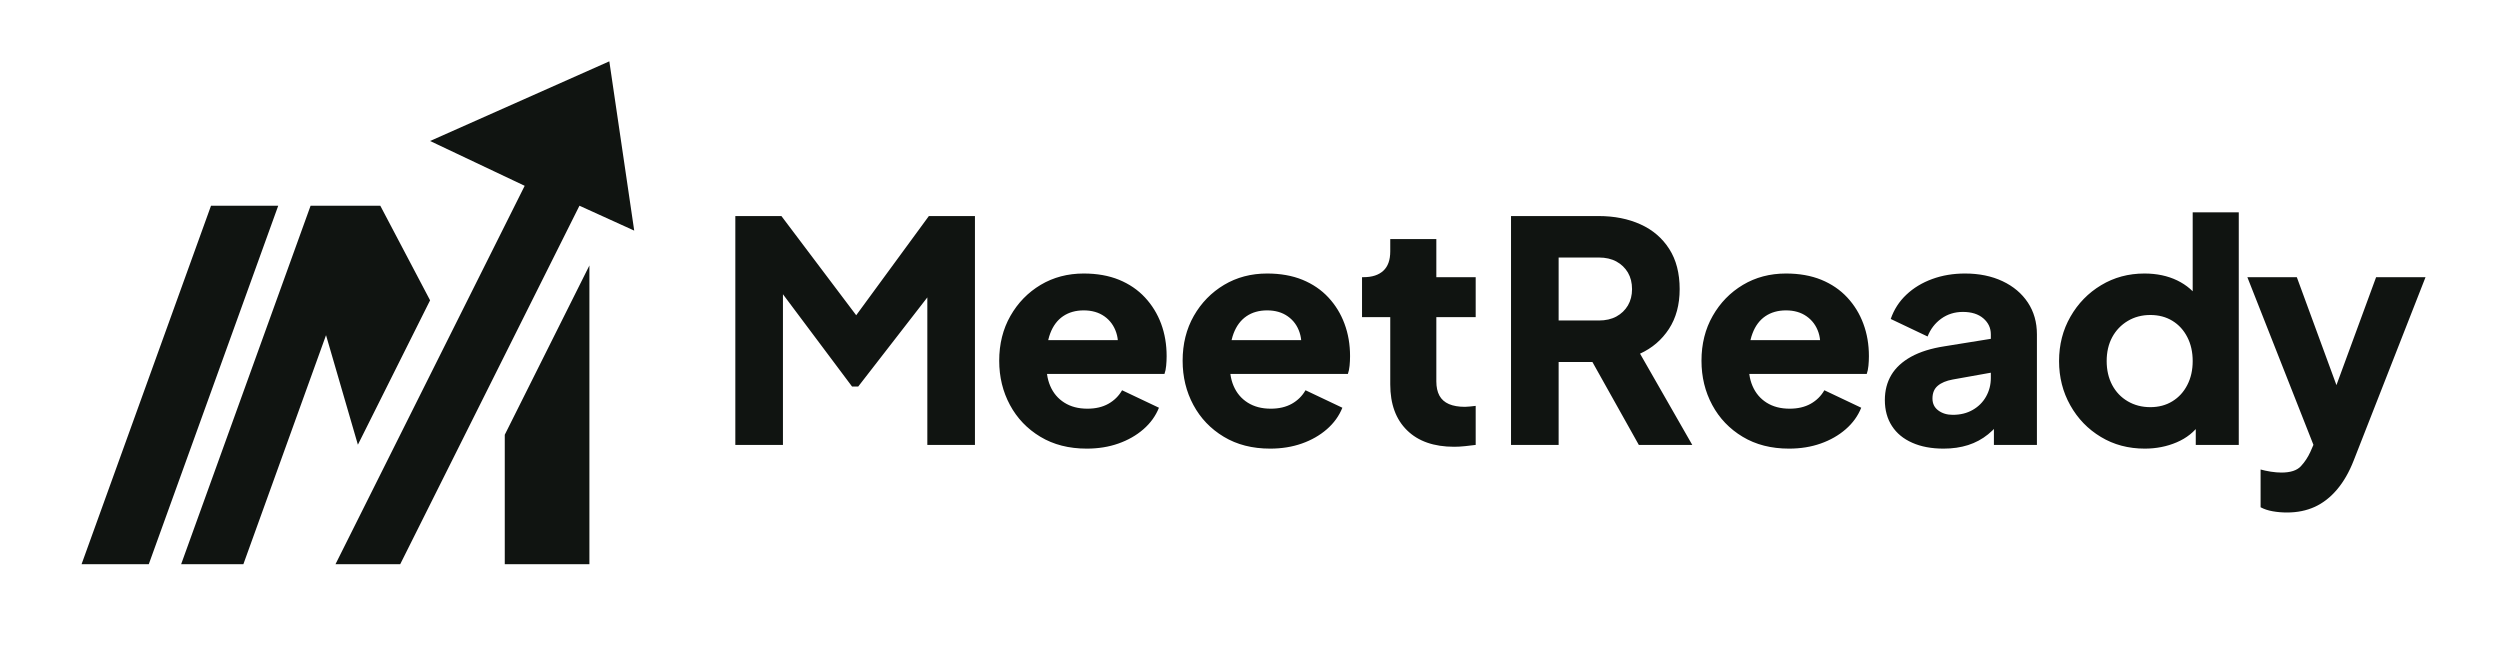
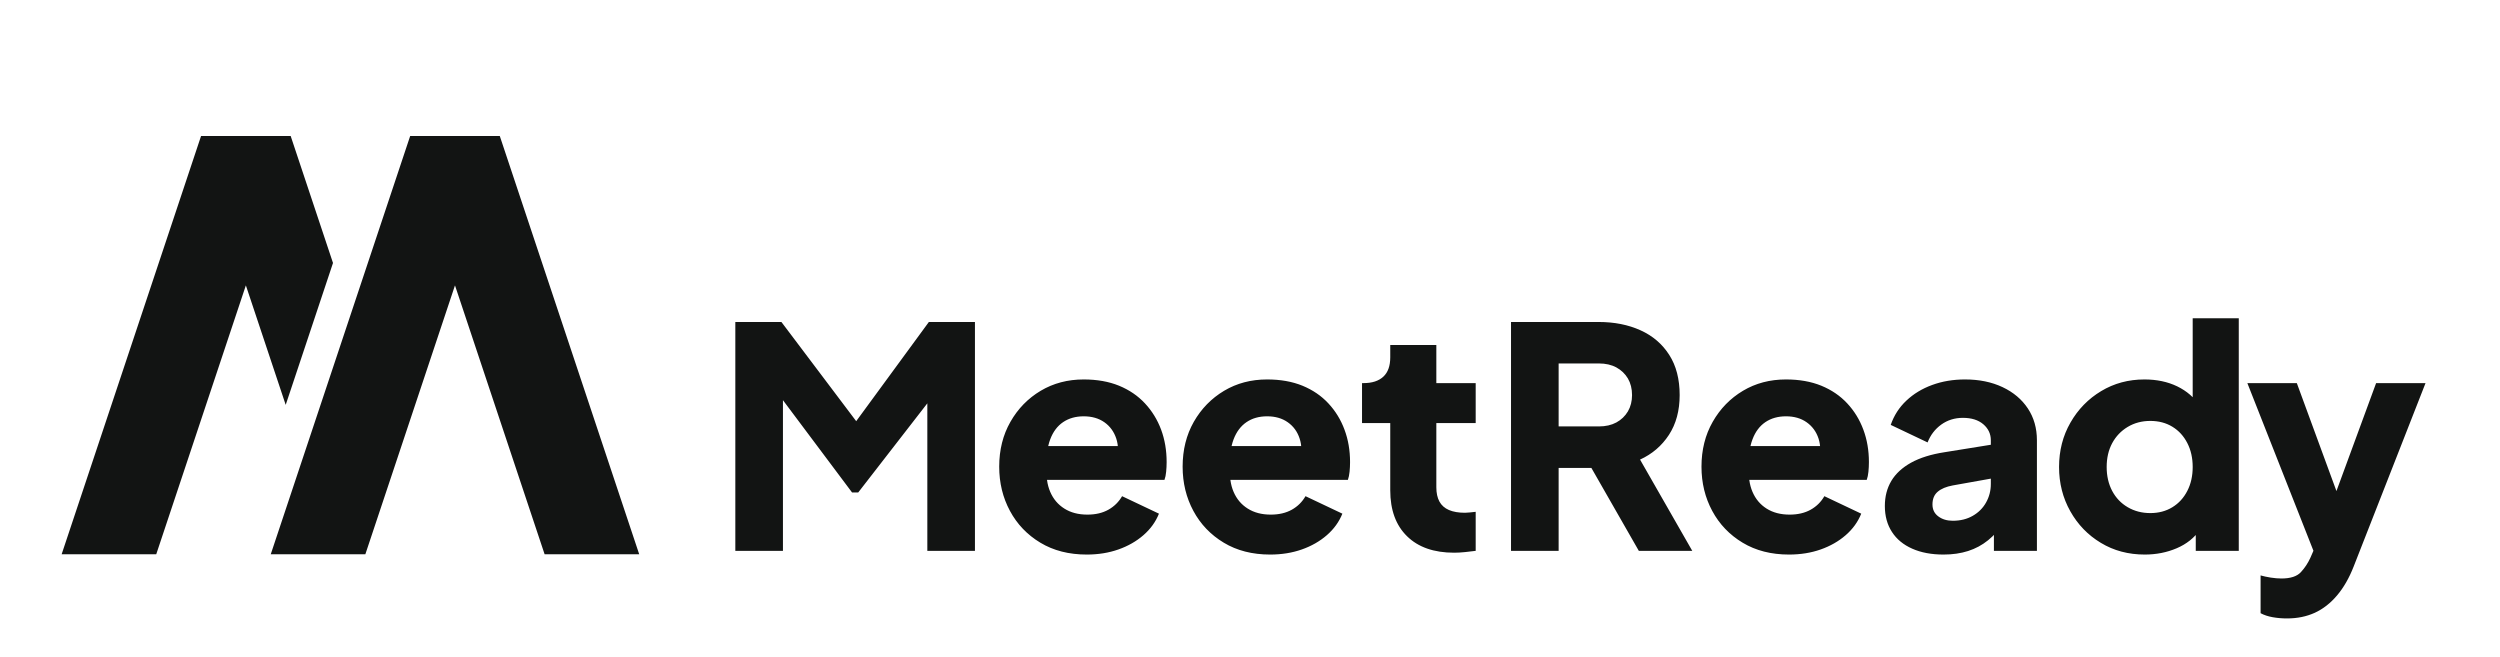
<svg xmlns="http://www.w3.org/2000/svg" viewBox="0 0 472 124" fill="none">
  <g transform="translate(6, 5) scale(0.94)">
-     <path d="M 10 108 L 36 36 L 49.5 36 L 23.5 108 Z M 30 108 L 56 36 L 70 36 L 80 55 L 65.5 84 L 59.1 62 L 42.5 108 Z" fill="#101411" fill-rule="evenodd" clip-rule="evenodd" />
-     <path d="M 61 108 L 99 32 L 80 23 L 116 7 L 121 41 L 110 36 L 74 108 Z M 95 108 L 95 82 L 112 48 L 112 108 Z" fill="#101411" fill-rule="evenodd" clip-rule="evenodd" />
+     <path d="M 6 106 L 34 22 L 52 22 L 60.5 47.5 L 51 76 L 43 52 L 25 106 Z" fill="#121413" fill-rule="evenodd" clip-rule="evenodd" />
+     <path d="M 48 106 L 76 22 L 94 22 L 122 106 L 103 106 L 85 52 L 67 106 Z" fill="#121413" fill-rule="evenodd" clip-rule="evenodd" />
  </g>
-   <g transform="translate(135, 34)">
-     <path d="M3.83 50 L3.83 6.79 L12.53 6.79 L28.71 28.25 L24.65 28.25 L40.37 6.79 L49.07 6.79 L49.07 50 L40.08 50 L40.08 16.71 L43.67 17.52 L27.03 38.98 L25.87 38.98 L9.80 17.52 L12.82 16.71 L12.82 50 Z M70.18 50.70 Q65.13 50.70 61.42 48.46 Q57.71 46.23 55.68 42.46 Q53.65 38.69 53.65 34.11 Q53.65 29.35 55.77 25.64 Q57.88 21.93 61.48 19.78 Q65.08 17.64 69.60 17.64 Q73.37 17.64 76.27 18.82 Q79.17 20.01 81.17 22.16 Q83.17 24.31 84.22 27.12 Q85.26 29.93 85.26 33.24 Q85.26 34.17 85.17 35.06 Q85.09 35.96 84.85 36.60 L61.13 36.60 L61.13 30.22 L79.92 30.22 L75.81 33.24 Q76.39 30.74 75.75 28.80 Q75.11 26.86 73.52 25.73 Q71.92 24.60 69.60 24.60 Q67.34 24.60 65.71 25.70 Q64.09 26.80 63.28 28.95 Q62.47 31.09 62.64 34.17 Q62.41 36.83 63.28 38.86 Q64.15 40.89 65.95 42.02 Q67.74 43.16 70.30 43.16 Q72.62 43.16 74.27 42.23 Q75.92 41.30 76.85 39.68 L83.81 42.98 Q82.88 45.30 80.88 47.04 Q78.88 48.78 76.15 49.74 Q73.43 50.70 70.18 50.70 Z M104.81 50.70 Q99.76 50.70 96.05 48.46 Q92.34 46.23 90.31 42.46 Q88.28 38.69 88.28 34.11 Q88.28 29.35 90.39 25.64 Q92.51 21.93 96.11 19.78 Q99.70 17.64 104.23 17.64 Q108 17.64 110.90 18.82 Q113.80 20.01 115.80 22.16 Q117.80 24.31 118.84 27.12 Q119.89 29.93 119.89 33.24 Q119.89 34.17 119.80 35.06 Q119.71 35.96 119.48 36.60 L95.76 36.60 L95.76 30.22 L114.55 30.22 L110.43 33.24 Q111.01 30.74 110.37 28.80 Q109.74 26.86 108.14 25.73 Q106.55 24.60 104.23 24.60 Q101.96 24.60 100.34 25.70 Q98.72 26.80 97.90 28.95 Q97.09 31.09 97.27 34.17 Q97.03 36.83 97.90 38.86 Q98.77 40.89 100.57 42.02 Q102.37 43.16 104.92 43.16 Q107.24 43.16 108.90 42.23 Q110.55 41.30 111.48 39.68 L118.44 42.98 Q117.51 45.30 115.51 47.04 Q113.51 48.78 110.78 49.74 Q108.05 50.70 104.81 50.70 Z M139.55 50.35 Q133.81 50.35 130.65 47.24 Q127.48 44.14 127.48 38.57 L127.48 25.87 L122.15 25.87 L122.15 18.33 L122.44 18.33 Q124.87 18.33 126.18 17.11 Q127.48 15.90 127.48 13.46 L127.48 11.14 L136.18 11.14 L136.18 18.33 L143.61 18.33 L143.61 25.87 L136.18 25.87 L136.18 37.99 Q136.18 39.62 136.76 40.69 Q137.34 41.76 138.56 42.29 Q139.78 42.81 141.58 42.81 Q141.98 42.81 142.51 42.75 Q143.03 42.69 143.61 42.63 L143.61 50 Q142.74 50.12 141.64 50.23 Q140.53 50.35 139.55 50.35 Z M150.28 50 L150.28 6.79 L166.81 6.79 Q171.27 6.79 174.73 8.36 Q178.18 9.92 180.15 13 Q182.12 16.07 182.12 20.59 Q182.12 25 180.09 28.11 Q178.06 31.21 174.64 32.77 L184.50 50 L174.41 50 L163.73 30.92 L169.53 34.34 L159.27 34.34 L159.27 50 Z M159.27 26.51 L166.87 26.51 Q168.78 26.51 170.17 25.76 Q171.56 25 172.35 23.67 Q173.13 22.33 173.13 20.59 Q173.13 18.80 172.35 17.46 Q171.56 16.13 170.17 15.37 Q168.78 14.62 166.87 14.62 L159.27 14.62 Z M202.77 50.70 Q197.72 50.70 194.01 48.46 Q190.30 46.23 188.27 42.46 Q186.24 38.69 186.24 34.11 Q186.24 29.35 188.36 25.64 Q190.47 21.93 194.07 19.78 Q197.66 17.64 202.19 17.64 Q205.96 17.64 208.86 18.82 Q211.76 20.01 213.76 22.16 Q215.76 24.31 216.80 27.12 Q217.85 29.93 217.85 33.24 Q217.85 34.17 217.76 35.06 Q217.67 35.96 217.44 36.60 L193.72 36.60 L193.72 30.22 L212.51 30.22 L208.39 33.24 Q208.97 30.74 208.34 28.80 Q207.70 26.86 206.10 25.73 Q204.51 24.60 202.19 24.60 Q199.93 24.60 198.30 25.70 Q196.68 26.80 195.87 28.95 Q195.05 31.09 195.23 34.17 Q195 36.83 195.87 38.86 Q196.74 40.89 198.53 42.02 Q200.33 43.16 202.88 43.16 Q205.20 43.16 206.86 42.23 Q208.51 41.30 209.44 39.68 L216.40 42.98 Q215.47 45.30 213.47 47.04 Q211.47 48.78 208.74 49.74 Q206.02 50.70 202.77 50.70 Z M231.94 50.70 Q228.52 50.70 226.03 49.59 Q223.53 48.49 222.20 46.43 Q220.86 44.37 220.86 41.53 Q220.86 38.86 222.08 36.80 Q223.30 34.75 225.82 33.35 Q228.35 31.96 232.12 31.38 L241.80 29.82 L241.80 36.20 L233.68 37.65 Q231.83 37.99 230.84 38.84 Q229.85 39.68 229.85 41.24 Q229.85 42.69 230.96 43.50 Q232.06 44.32 233.68 44.32 Q235.83 44.32 237.45 43.39 Q239.08 42.46 239.97 40.87 Q240.87 39.27 240.87 37.36 L240.87 29.12 Q240.87 27.32 239.45 26.10 Q238.03 24.89 235.60 24.89 Q233.28 24.89 231.51 26.16 Q229.74 27.44 228.93 29.53 L221.97 26.22 Q222.89 23.55 224.92 21.64 Q226.95 19.72 229.80 18.68 Q232.64 17.64 236 17.64 Q240 17.64 243.08 19.09 Q246.15 20.54 247.86 23.12 Q249.57 25.70 249.57 29.12 L249.57 50 L241.45 50 L241.45 44.90 L243.43 44.55 Q242.03 46.64 240.35 48 Q238.67 49.36 236.58 50.03 Q234.49 50.70 231.94 50.70 Z M269.93 50.70 Q265.29 50.70 261.64 48.49 Q257.98 46.29 255.87 42.52 Q253.75 38.75 253.75 34.17 Q253.75 29.53 255.90 25.79 Q258.04 22.04 261.70 19.84 Q265.35 17.64 269.87 17.64 Q273.35 17.64 276.05 18.94 Q278.75 20.25 280.31 22.62 L278.98 24.36 L278.98 6.09 L287.68 6.09 L287.68 50 L279.56 50 L279.56 44.20 L280.37 46 Q278.75 48.32 275.96 49.51 Q273.18 50.70 269.93 50.70 Z M270.98 42.87 Q273.35 42.87 275.15 41.76 Q276.95 40.66 277.96 38.69 Q278.98 36.72 278.98 34.17 Q278.98 31.61 277.96 29.64 Q276.95 27.67 275.15 26.57 Q273.35 25.47 270.98 25.47 Q268.60 25.47 266.71 26.60 Q264.83 27.73 263.78 29.67 Q262.74 31.61 262.74 34.17 Q262.74 36.72 263.78 38.69 Q264.83 40.66 266.71 41.76 Q268.60 42.87 270.98 42.87 Z M296.79 62.76 Q295.39 62.76 294.09 62.53 Q292.78 62.30 291.80 61.77 L291.80 54.64 Q292.61 54.87 293.71 55.05 Q294.81 55.22 295.74 55.22 Q298.29 55.22 299.40 54.03 Q300.50 52.84 301.19 51.33 L303.34 46.40 L303.22 53.65 L289.30 18.33 L298.64 18.33 L307.86 43.45 L304.38 43.45 L313.61 18.33 L322.94 18.33 L309.37 52.96 Q308.10 56.21 306.24 58.41 Q304.38 60.61 302.04 61.69 Q299.69 62.76 296.79 62.76 Z" fill="#101411" fill-rule="nonzero" />
+   <g transform="translate(135, 54)">
+     <path d="M3.83 50 L3.83 6.79 L12.53 6.79 L28.71 28.25 L24.65 28.25 L40.37 6.79 L49.07 6.79 L49.07 50 L40.08 50 L40.08 16.71 L43.67 17.52 L27.03 38.98 L25.87 38.98 L9.80 17.52 L12.82 16.71 L12.82 50 Z M70.18 50.70 Q65.13 50.70 61.42 48.46 Q57.71 46.23 55.68 42.46 Q53.65 38.69 53.65 34.11 Q53.65 29.35 55.77 25.64 Q57.88 21.93 61.48 19.78 Q65.08 17.64 69.60 17.64 Q73.37 17.64 76.27 18.82 Q79.17 20.01 81.17 22.16 Q83.17 24.31 84.22 27.12 Q85.26 29.93 85.26 33.24 Q85.26 34.17 85.17 35.06 Q85.09 35.96 84.85 36.60 L61.13 36.60 L61.13 30.22 L79.92 30.22 L75.81 33.24 Q76.39 30.74 75.75 28.80 Q75.11 26.86 73.52 25.73 Q71.92 24.60 69.60 24.60 Q67.34 24.60 65.71 25.70 Q64.09 26.80 63.28 28.95 Q62.47 31.09 62.64 34.17 Q62.41 36.83 63.28 38.86 Q64.15 40.89 65.95 42.02 Q67.74 43.16 70.30 43.16 Q72.62 43.16 74.27 42.23 Q75.92 41.30 76.85 39.68 L83.81 42.98 Q82.88 45.30 80.88 47.04 Q78.88 48.78 76.15 49.74 Q73.43 50.70 70.18 50.70 Z M104.81 50.70 Q99.76 50.70 96.05 48.46 Q92.34 46.23 90.31 42.46 Q88.28 38.69 88.28 34.11 Q88.28 29.35 90.39 25.64 Q92.51 21.93 96.11 19.78 Q99.70 17.64 104.23 17.64 Q108 17.64 110.90 18.82 Q113.80 20.01 115.80 22.16 Q117.80 24.31 118.84 27.12 Q119.89 29.93 119.89 33.24 Q119.89 34.17 119.80 35.06 Q119.71 35.96 119.48 36.60 L95.76 36.60 L95.76 30.22 L114.55 30.22 L110.43 33.24 Q111.01 30.74 110.37 28.80 Q109.74 26.86 108.14 25.73 Q106.55 24.60 104.23 24.60 Q101.96 24.60 100.34 25.70 Q98.72 26.80 97.90 28.95 Q97.09 31.09 97.27 34.17 Q97.03 36.83 97.90 38.86 Q98.77 40.89 100.57 42.02 Q102.37 43.16 104.92 43.16 Q107.24 43.16 108.90 42.23 Q110.55 41.30 111.48 39.68 L118.44 42.98 Q117.51 45.30 115.51 47.04 Q113.51 48.78 110.78 49.74 Q108.05 50.70 104.81 50.70 Z M139.55 50.35 Q133.81 50.35 130.65 47.24 Q127.48 44.14 127.48 38.57 L127.48 25.87 L122.15 25.87 L122.15 18.33 L122.44 18.33 Q124.87 18.33 126.18 17.11 Q127.48 15.90 127.48 13.46 L127.48 11.14 L136.18 11.14 L136.18 18.33 L143.61 18.33 L143.61 25.87 L136.18 25.87 L136.18 37.99 Q136.18 39.62 136.76 40.69 Q137.34 41.76 138.56 42.29 Q139.78 42.81 141.58 42.81 Q141.98 42.81 142.51 42.75 Q143.03 42.69 143.61 42.63 L143.61 50 Q142.74 50.12 141.64 50.23 Q140.53 50.35 139.55 50.35 Z M150.28 50 L150.28 6.79 L166.81 6.79 Q171.27 6.79 174.73 8.36 Q178.18 9.92 180.15 13 Q182.12 16.07 182.12 20.59 Q182.12 25 180.09 28.11 Q178.06 31.21 174.64 32.77 L184.50 50 L174.41 50 L165.45 34.34 L159.27 34.34 L159.27 50 Z M159.27 26.51 L166.87 26.51 Q168.78 26.51 170.17 25.76 Q171.56 25 172.35 23.67 Q173.13 22.33 173.13 20.59 Q173.13 18.80 172.35 17.46 Q171.56 16.13 170.17 15.37 Q168.78 14.62 166.87 14.62 L159.27 14.62 Z M202.77 50.70 Q197.72 50.70 194.01 48.46 Q190.30 46.23 188.27 42.46 Q186.24 38.69 186.24 34.11 Q186.24 29.35 188.36 25.64 Q190.47 21.93 194.07 19.78 Q197.66 17.64 202.19 17.64 Q205.96 17.64 208.86 18.82 Q211.76 20.01 213.76 22.16 Q215.76 24.31 216.80 27.12 Q217.85 29.93 217.85 33.24 Q217.85 34.17 217.76 35.06 Q217.67 35.96 217.44 36.60 L193.72 36.60 L193.72 30.22 L212.51 30.22 L208.39 33.24 Q208.97 30.74 208.34 28.80 Q207.70 26.86 206.10 25.73 Q204.51 24.60 202.19 24.60 Q199.93 24.60 198.30 25.70 Q196.68 26.80 195.87 28.95 Q195.05 31.09 195.23 34.17 Q195 36.83 195.87 38.86 Q196.74 40.89 198.53 42.02 Q200.33 43.16 202.88 43.16 Q205.20 43.16 206.86 42.23 Q208.51 41.30 209.44 39.68 L216.40 42.98 Q215.47 45.30 213.47 47.04 Q211.47 48.78 208.74 49.74 Q206.02 50.70 202.77 50.70 Z M231.94 50.70 Q228.52 50.70 226.03 49.59 Q223.53 48.49 222.20 46.43 Q220.86 44.37 220.86 41.53 Q220.86 38.86 222.08 36.80 Q223.30 34.75 225.82 33.35 Q228.35 31.96 232.12 31.38 L241.80 29.82 L241.80 36.20 L233.68 37.65 Q231.83 37.99 230.84 38.84 Q229.85 39.68 229.85 41.24 Q229.85 42.69 230.96 43.50 Q232.06 44.32 233.68 44.32 Q235.83 44.32 237.45 43.39 Q239.08 42.46 239.97 40.87 Q240.87 39.27 240.87 37.36 L240.87 29.12 Q240.87 27.32 239.45 26.10 Q238.03 24.89 235.60 24.89 Q233.28 24.89 231.51 26.16 Q229.74 27.44 228.93 29.53 L221.97 26.22 Q222.89 23.55 224.92 21.64 Q226.95 19.72 229.80 18.68 Q232.64 17.64 236 17.64 Q240 17.64 243.08 19.09 Q246.15 20.54 247.86 23.12 Q249.57 25.70 249.57 29.12 L249.57 50 L241.45 50 L241.45 44.90 L243.43 44.55 Q242.03 46.64 240.35 48 Q238.67 49.36 236.58 50.03 Q234.49 50.70 231.94 50.70 Z M269.93 50.70 Q265.29 50.70 261.64 48.49 Q257.98 46.29 255.87 42.52 Q253.75 38.75 253.75 34.17 Q253.75 29.53 255.90 25.79 Q258.04 22.04 261.70 19.84 Q265.35 17.64 269.87 17.64 Q273.35 17.64 276.05 18.94 Q278.75 20.25 280.31 22.62 L278.98 24.36 L278.98 6.09 L287.68 6.09 L287.68 50 L279.56 50 L279.56 44.20 L280.37 46 Q278.75 48.32 275.96 49.51 Q273.18 50.70 269.93 50.70 Z M270.98 42.87 Q273.35 42.87 275.15 41.76 Q276.95 40.66 277.96 38.69 Q278.98 36.72 278.98 34.17 Q278.98 31.61 277.96 29.64 Q276.95 27.67 275.15 26.57 Q273.35 25.47 270.98 25.47 Q268.60 25.47 266.71 26.60 Q264.83 27.73 263.78 29.67 Q262.74 31.61 262.74 34.17 Q262.74 36.72 263.78 38.69 Q264.83 40.66 266.71 41.76 Q268.60 42.87 270.98 42.87 Z M296.79 62.76 Q295.39 62.76 294.09 62.53 Q292.78 62.30 291.80 61.77 L291.80 54.64 Q292.61 54.87 293.71 55.05 Q294.81 55.22 295.74 55.22 Q298.29 55.22 299.40 54.03 Q300.50 52.84 301.19 51.33 L303.34 46.40 L303.22 53.65 L289.30 18.33 L298.64 18.33 L307.86 43.45 L304.38 43.45 L313.61 18.33 L322.94 18.33 L309.37 52.96 Q308.10 56.21 306.24 58.41 Q304.38 60.61 302.04 61.69 Q299.69 62.76 296.79 62.76 Z" fill="#121413" fill-rule="nonzero" />
  </g>
</svg>
